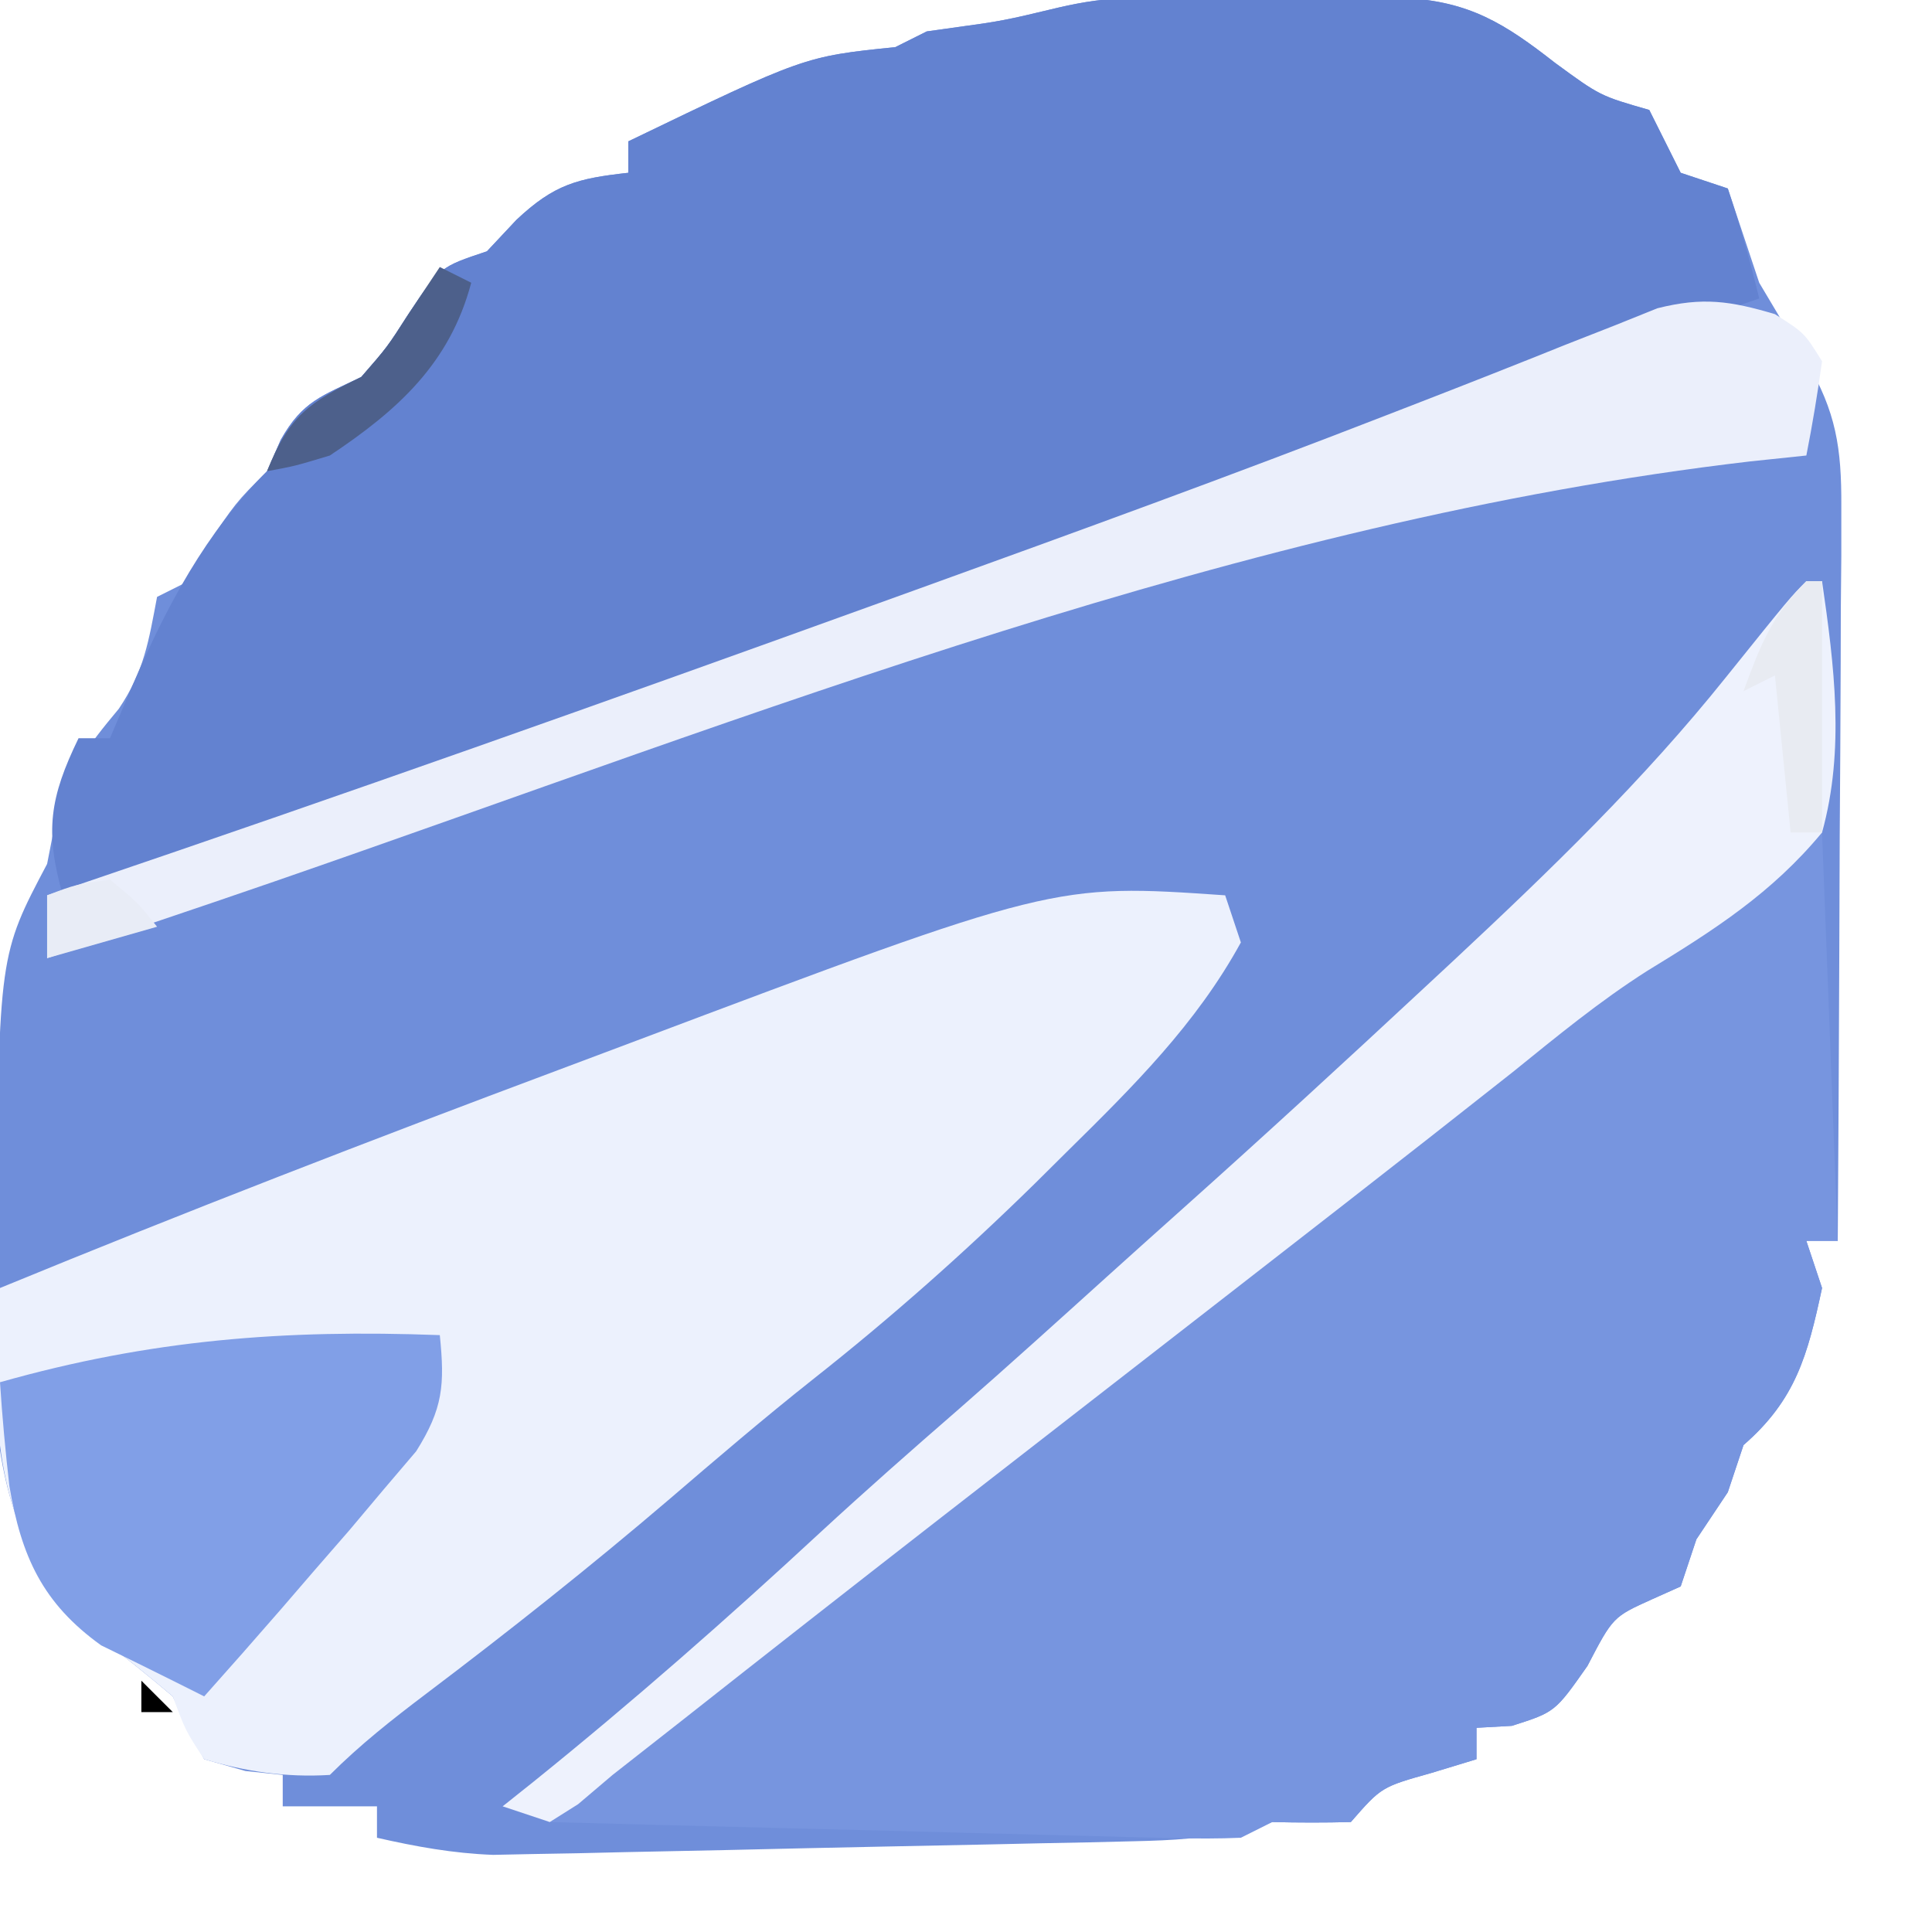
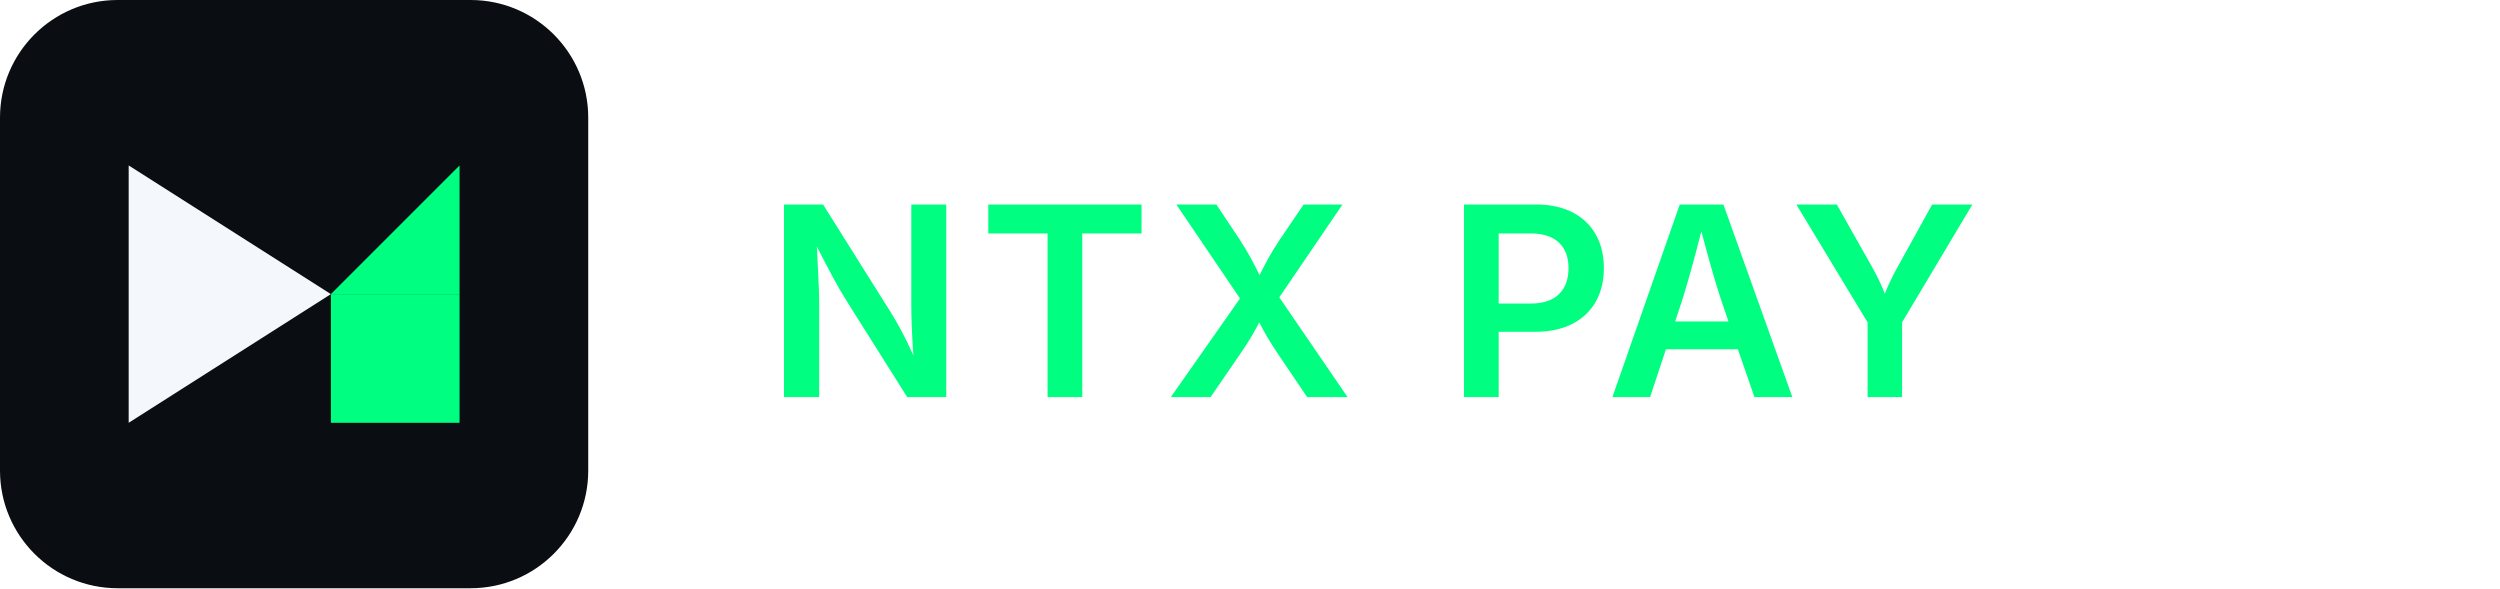
- <svg xmlns="http://www.w3.org/2000/svg" version="1.1" width="123" height="123">
-   <path d="M0 0 C1.667 -0.002 1.667 -0.002 3.367 -0.004 C4.538 -0 5.708 0.004 6.914 0.008 C8.077 0.004 9.24 0 10.438 -0.004 C12.108 -0.002 12.108 -0.002 13.812 0 C15.35 0.002 15.35 0.002 16.919 0.003 C21.091 0.209 23.339 1.633 26.539 4.133 C29.408 6.235 29.408 6.235 32.539 7.133 C33.206 8.466 33.872 9.799 34.539 11.133 C35.529 11.463 36.519 11.793 37.539 12.133 C38.206 14.133 38.872 16.133 39.539 18.133 C40.526 19.807 41.527 21.473 42.539 23.133 C44.432 26.336 44.784 28.651 44.766 32.36 C44.766 33.401 44.766 34.442 44.766 35.514 C44.755 36.631 44.745 37.748 44.734 38.898 C44.732 40.047 44.729 41.196 44.726 42.379 C44.715 46.047 44.69 49.715 44.664 53.383 C44.654 55.87 44.645 58.357 44.637 60.844 C44.615 66.94 44.581 73.036 44.539 79.133 C43.879 79.133 43.219 79.133 42.539 79.133 C42.869 80.123 43.199 81.113 43.539 82.133 C42.621 86.418 41.863 89.243 38.539 92.133 C38.044 93.618 38.044 93.618 37.539 95.133 C36.879 96.123 36.219 97.113 35.539 98.133 C35.044 99.618 35.044 99.618 34.539 101.133 C33.642 101.535 33.642 101.535 32.727 101.945 C30.23 103.07 30.23 103.07 28.602 106.195 C26.539 109.133 26.539 109.133 23.789 110.008 C23.047 110.049 22.304 110.09 21.539 110.133 C21.539 110.793 21.539 111.453 21.539 112.133 C20.59 112.422 19.642 112.71 18.664 113.008 C15.487 113.901 15.487 113.901 13.539 116.133 C11.873 116.177 10.205 116.172 8.539 116.133 C7.924 116.292 7.308 116.451 6.674 116.615 C4.314 117.187 2.185 117.3 -0.242 117.354 C-1.186 117.377 -2.131 117.4 -3.104 117.424 C-4.118 117.444 -5.131 117.464 -6.176 117.484 C-7.748 117.519 -7.748 117.519 -9.351 117.555 C-11.566 117.602 -13.781 117.647 -15.996 117.69 C-19.382 117.757 -22.768 117.835 -26.154 117.914 C-28.307 117.959 -30.46 118.003 -32.613 118.047 C-34.131 118.083 -34.131 118.083 -35.679 118.119 C-37.1 118.145 -37.1 118.145 -38.551 118.17 C-39.795 118.196 -39.795 118.196 -41.064 118.222 C-43.622 118.127 -45.969 117.698 -48.461 117.133 C-48.461 116.473 -48.461 115.813 -48.461 115.133 C-50.441 115.133 -52.421 115.133 -54.461 115.133 C-54.461 114.473 -54.461 113.813 -54.461 113.133 C-55.245 113.05 -56.028 112.968 -56.836 112.883 C-58.135 112.512 -58.135 112.512 -59.461 112.133 C-60.461 110.32 -60.461 110.32 -61.461 108.133 C-63.09 106.754 -64.758 105.42 -66.461 104.133 C-70.599 100.393 -72.21 95.86 -72.713 90.396 C-72.792 87.344 -72.772 84.31 -72.711 81.258 C-72.706 80.233 -72.701 79.208 -72.695 78.152 C-72.52 60.922 -72.52 60.922 -69.461 55.133 C-69.296 54.287 -69.131 53.442 -68.961 52.57 C-68.333 49.509 -66.877 47.631 -64.898 45.258 C-63.28 42.865 -62.992 40.938 -62.461 38.133 C-61.471 37.638 -61.471 37.638 -60.461 37.133 C-60.131 36.473 -59.801 35.813 -59.461 35.133 C-57.461 32.133 -57.461 32.133 -55.461 30.133 C-55.172 29.473 -54.883 28.813 -54.586 28.133 C-53.197 25.664 -51.965 25.347 -49.461 24.133 C-47.804 22.229 -47.804 22.229 -46.461 20.133 C-44.461 17.133 -44.461 17.133 -41.461 16.133 C-40.842 15.473 -40.223 14.813 -39.586 14.133 C-37.173 11.862 -35.7 11.493 -32.461 11.133 C-32.461 10.473 -32.461 9.813 -32.461 9.133 C-21.249 3.726 -21.249 3.726 -15.461 3.133 C-14.801 2.803 -14.141 2.473 -13.461 2.133 C-12.285 1.968 -11.11 1.803 -9.898 1.633 C-6.037 1.071 -4.106 0.005 0 0 Z M-68.461 52.133 C-67.461 54.133 -67.461 54.133 -67.461 54.133 Z " fill="#6F8EDA" transform="translate(72.46094,-0.1328125)" />
-   <path d="M0 0 C1.667 -0.002 1.667 -0.002 3.367 -0.004 C4.538 -0 5.708 0.004 6.914 0.008 C8.077 0.004 9.24 0 10.438 -0.004 C12.108 -0.002 12.108 -0.002 13.812 0 C15.35 0.002 15.35 0.002 16.919 0.003 C21.091 0.209 23.339 1.633 26.539 4.133 C29.408 6.235 29.408 6.235 32.539 7.133 C33.206 8.466 33.872 9.799 34.539 11.133 C35.529 11.463 36.519 11.793 37.539 12.133 C38.317 14.466 38.963 16.747 39.539 19.133 C38.58 19.467 37.621 19.802 36.633 20.146 C25.225 24.142 13.877 28.296 2.537 32.481 C-13.72 38.477 -29.985 44.452 -46.283 50.335 C-47.977 50.948 -49.672 51.562 -51.365 52.177 C-53.695 53.024 -56.027 53.864 -58.359 54.703 C-59.041 54.952 -59.723 55.201 -60.426 55.458 C-63.256 56.468 -65.429 57.133 -68.461 57.133 C-69.619 53.078 -69.298 50.915 -67.461 47.133 C-66.801 47.133 -66.141 47.133 -65.461 47.133 C-64.987 46.019 -64.512 44.905 -64.023 43.758 C-61.856 38.729 -59.368 34.04 -55.461 30.133 C-55.172 29.473 -54.883 28.813 -54.586 28.133 C-53.197 25.664 -51.965 25.347 -49.461 24.133 C-47.804 22.229 -47.804 22.229 -46.461 20.133 C-44.461 17.133 -44.461 17.133 -41.461 16.133 C-40.842 15.473 -40.223 14.813 -39.586 14.133 C-37.173 11.862 -35.7 11.493 -32.461 11.133 C-32.461 10.473 -32.461 9.813 -32.461 9.133 C-21.249 3.726 -21.249 3.726 -15.461 3.133 C-14.801 2.803 -14.141 2.473 -13.461 2.133 C-12.285 1.968 -11.11 1.803 -9.898 1.633 C-6.037 1.071 -4.106 0.005 0 0 Z M-68.461 52.133 C-67.461 54.133 -67.461 54.133 -67.461 54.133 Z " fill="#6382D0" transform="translate(72.46094,-0.1328125)" />
-   <path d="M0 0 C0.33 8.58 0.66 17.16 1 26 C0.34 26 -0.32 26 -1 26 C-0.505 27.485 -0.505 27.485 0 29 C-0.918 33.285 -1.676 36.11 -5 39 C-5.33 39.99 -5.66 40.98 -6 42 C-6.66 42.99 -7.32 43.98 -8 45 C-8.33 45.99 -8.66 46.98 -9 48 C-9.598 48.268 -10.196 48.536 -10.812 48.812 C-13.309 49.938 -13.309 49.938 -14.938 53.062 C-17 56 -17 56 -19.75 56.875 C-20.492 56.916 -21.235 56.958 -22 57 C-22 57.66 -22 58.32 -22 59 C-22.949 59.289 -23.898 59.578 -24.875 59.875 C-28.052 60.768 -28.052 60.768 -30 63 C-31.666 63.042 -33.334 63.042 -35 63 C-35.99 63.495 -35.99 63.495 -37 64 C-38.421 64.061 -39.845 64.058 -41.266 64.022 C-42.147 64.002 -43.028 63.982 -43.935 63.961 C-44.887 63.934 -45.839 63.907 -46.82 63.879 C-48.281 63.843 -48.281 63.843 -49.771 63.807 C-52.889 63.731 -56.007 63.647 -59.125 63.562 C-61.236 63.509 -63.346 63.457 -65.457 63.404 C-70.638 63.275 -75.819 63.14 -81 63 C-77.452 59.402 -73.812 56.144 -69.812 53.062 C-68.91 52.36 -68.91 52.36 -67.989 51.644 C-66.683 50.628 -65.375 49.614 -64.067 48.601 C-61.947 46.959 -59.83 45.312 -57.715 43.664 C-52.369 39.501 -47.019 35.345 -41.668 31.188 C-33.935 25.181 -26.203 19.172 -18.5 13.125 C-17.936 12.683 -17.372 12.241 -16.791 11.785 C-12.443 8.369 -8.153 4.885 -3.891 1.363 C-2 0 -2 0 0 0 Z " fill="#7795DF" transform="translate(116,53)" />
-   <path d="M0 0 C0.495 1.485 0.495 1.485 1 3 C-1.851 8.203 -5.862 12.173 -10.062 16.312 C-10.73 16.975 -11.398 17.637 -12.085 18.319 C-16.612 22.76 -21.283 26.903 -26.266 30.832 C-29.37 33.293 -32.369 35.859 -35.375 38.438 C-40.412 42.739 -45.578 46.836 -50.863 50.828 C-53.033 52.469 -55.073 54.073 -57 56 C-59.763 56.173 -62.35 55.789 -65 55 C-66.188 53.188 -66.188 53.188 -67 51 C-68.629 49.621 -70.297 48.287 -72 47 C-76.21 43.202 -77.836 38.595 -78.188 33.031 C-78.188 30.347 -78.133 27.68 -78 25 C-66.225 20.158 -54.357 15.572 -42.433 11.113 C-40.913 10.545 -39.395 9.975 -37.877 9.402 C-10.908 -0.752 -10.908 -0.752 0 0 Z " fill="#ECF1FD" transform="translate(78,57)" />
-   <path d="M0 0 C0.33 0 0.66 0 1 0 C1.774 5.335 2.463 10.73 1 16 C-2.203 19.869 -5.884 22.218 -10.14 24.817 C-13.165 26.741 -15.903 28.999 -18.688 31.25 C-19.862 32.178 -21.038 33.103 -22.215 34.027 C-22.824 34.507 -23.434 34.986 -24.062 35.48 C-27.617 38.268 -31.183 41.04 -34.75 43.812 C-35.505 44.399 -36.259 44.986 -37.037 45.59 C-40.135 47.998 -43.233 50.405 -46.332 52.812 C-48.638 54.603 -50.944 56.395 -53.25 58.188 C-53.992 58.765 -54.735 59.342 -55.5 59.936 C-60.876 64.119 -66.239 68.319 -71.587 72.538 C-73.055 73.695 -74.528 74.848 -76 76 C-77.087 76.922 -77.087 76.922 -78.195 77.863 C-78.791 78.238 -79.386 78.614 -80 79 C-80.99 78.67 -81.98 78.34 -83 78 C-82.345 77.478 -81.69 76.956 -81.016 76.418 C-74.719 71.34 -68.707 66.059 -62.777 60.562 C-59.89 57.899 -56.951 55.309 -53.984 52.734 C-50.808 49.958 -47.682 47.128 -44.551 44.301 C-42.927 42.836 -41.299 41.375 -39.668 39.918 C-34.495 35.294 -29.39 30.602 -24.312 25.875 C-23.695 25.301 -23.077 24.727 -22.441 24.136 C-16.312 18.413 -10.371 12.678 -5.125 6.125 C-1.028 1.028 -1.028 1.028 0 0 Z " fill="#EEF2FD" transform="translate(115,37)" />
-   <path d="M0 0 C1.875 1.188 1.875 1.188 3 3 C2.723 5.009 2.393 7.011 2 9 C0.821 9.124 -0.359 9.248 -1.574 9.375 C-34.031 13.166 -64.876 25.522 -95.573 36.134 C-100.371 37.79 -105.182 39.404 -110 41 C-110 39.68 -110 38.36 -110 37 C-109.051 36.679 -109.051 36.679 -108.084 36.352 C-91.155 30.608 -74.312 24.637 -57.5 18.562 C-56.488 18.197 -55.476 17.832 -54.433 17.456 C-44.492 13.866 -34.562 10.257 -24.711 6.426 C-24.024 6.16 -23.337 5.893 -22.629 5.619 C-19.532 4.417 -16.443 3.201 -13.361 1.959 C-12.311 1.547 -11.261 1.135 -10.18 0.711 C-9.29 0.353 -8.4 -0.005 -7.484 -0.374 C-4.595 -1.102 -2.836 -0.842 0 0 Z " fill="#EBEFFB" transform="translate(113,20)" />
-   <path d="M0 0 C0.32 3.163 0.211 4.664 -1.504 7.395 C-2.183 8.192 -2.863 8.99 -3.562 9.812 C-4.286 10.672 -5.009 11.532 -5.754 12.418 C-6.495 13.27 -7.236 14.122 -8 15 C-9.034 16.201 -9.034 16.201 -10.09 17.426 C-11.714 19.296 -13.349 21.153 -15 23 C-15.607 22.696 -16.214 22.392 -16.84 22.078 C-18.41 21.294 -19.985 20.519 -21.562 19.75 C-25.28 17.081 -26.646 14.101 -27.402 9.609 C-27.655 7.406 -27.857 5.213 -28 3 C-18.411 0.283 -9.881 -0.369 0 0 Z " fill="#819FE7" transform="translate(28,85)" />
-   <path d="M0 0 C0.33 0 0.66 0 1 0 C1 5.28 1 10.56 1 16 C0.34 16 -0.32 16 -1 16 C-1.33 12.7 -1.66 9.4 -2 6 C-2.99 6.495 -2.99 6.495 -4 7 C-2.926 4.085 -2.222 2.222 0 0 Z " fill="#E8EBF2" transform="translate(115,37)" />
-   <path d="M0 0 C0.66 0.33 1.32 0.66 2 1 C0.638 6.144 -2.688 9.126 -7 12 C-9.227 12.672 -9.227 12.672 -11 13 C-9.586 9.465 -8.346 8.623 -5 7 C-3.343 5.097 -3.343 5.097 -2 3 C-1.34 2.01 -0.68 1.02 0 0 Z " fill="#4D608B" transform="translate(28,17)" />
-   <path d="M0 0 C1.75 1.438 1.75 1.438 3 3 C0.69 3.66 -1.62 4.32 -4 5 C-4 3.68 -4 2.36 -4 1 C-2.188 0.312 -2.188 0.312 0 0 Z " fill="#E8ECF6" transform="translate(7,56)" />
-   <path d="M0 0 C0.66 0.66 1.32 1.32 2 2 C1.34 2 0.68 2 0 2 C0 1.34 0 0.68 0 0 Z " fill="#000000" transform="translate(9,107)" />
-   <path d="M0 0 C2 1 2 1 2 1 Z " fill="#000000" transform="translate(20,115)" />
-   <path d="M0 0 C2 1 2 1 2 1 Z " fill="#000000" transform="translate(16,113)" />
-   <path d="M0 0 C2 1 2 1 2 1 Z " fill="#000000" transform="translate(94,110)" />
-   <path d="" fill="#000000" transform="translate(0,0)" />
-   <path d="" fill="#000000" transform="translate(0,0)" />
-   <path d="" fill="#000000" transform="translate(0,0)" />
-   <path d="M0 0 C2 1 2 1 2 1 Z " fill="#000000" transform="translate(99,4)" />
-   <path d="" fill="#000000" transform="translate(0,0)" />
-   <path d="" fill="#000000" transform="translate(0,0)" />
-   <path d="" fill="#000000" transform="translate(0,0)" />
-   <path d="" fill="#000000" transform="translate(0,0)" />
-   <path d="" fill="#000000" transform="translate(0,0)" />
-   <path d="" fill="#000000" transform="translate(0,0)" />
-   <path d="" fill="#000000" transform="translate(0,0)" />
-   <path d="" fill="#000000" transform="translate(0,0)" />
-   <path d="" fill="#000000" transform="translate(0,0)" />
-   <path d="" fill="#000000" transform="translate(0,0)" />
-   <path d="" fill="#000000" transform="translate(0,0)" />
-   <path d="" fill="#000000" transform="translate(0,0)" />
-   <path d="" fill="#000000" transform="translate(0,0)" />
-   <path d="" fill="#000000" transform="translate(0,0)" />
-   <path d="" fill="#000000" transform="translate(0,0)" />
-   <path d="" fill="#000000" transform="translate(0,0)" />
-   <path d="" fill="#000000" transform="translate(0,0)" />
-   <path d="" fill="#000000" transform="translate(0,0)" />
-   <path d="" fill="#000000" transform="translate(0,0)" />
-   <path d="" fill="#000000" transform="translate(0,0)" />
-   <path d="" fill="#000000" transform="translate(0,0)" />
-   <path d="" fill="#000000" transform="translate(0,0)" />
-   <path d="" fill="#000000" transform="translate(0,0)" />
-   <path d="" fill="#000000" transform="translate(0,0)" />
-   <path d="" fill="#000000" transform="translate(0,0)" />
-   <path d="" fill="#000000" transform="translate(0,0)" />
-   <path d="" fill="#000000" transform="translate(0,0)" />
-   <path d="" fill="#000000" transform="translate(0,0)" />
-   <path d="" fill="#000000" transform="translate(0,0)" />
-   <path d="" fill="#000000" transform="translate(0,0)" />
-   <path d="" fill="#000000" transform="translate(0,0)" />
-   <path d="" fill="#000000" transform="translate(0,0)" />
-   <path d="" fill="#000000" transform="translate(0,0)" />
-   <path d="" fill="#000000" transform="translate(0,0)" />
-   <path d="" fill="#000000" transform="translate(0,0)" />
-   <path d="" fill="#000000" transform="translate(0,0)" />
-   <path d="" fill="#000000" transform="translate(0,0)" />
-   <path d="" fill="#000000" transform="translate(0,0)" />
-   <path d="" fill="#000000" transform="translate(0,0)" />
-   <path d="" fill="#000000" transform="translate(0,0)" />
-   <path d="" fill="#000000" transform="translate(0,0)" />
-   <path d="" fill="#000000" transform="translate(0,0)" />
-   <path d="" fill="#000000" transform="translate(0,0)" />
-   <path d="" fill="#000000" transform="translate(0,0)" />
-   <path d="" fill="#000000" transform="translate(0,0)" />
-   <path d="" fill="#000000" transform="translate(0,0)" />
+ <svg xmlns="http://www.w3.org/2000/svg" viewBox="0 0 170 40" fill="none">
+   <rect width="40" height="40" rx="8" fill="#0a0d12" />
+   <path d="M8.75 11.25 L22.5 20 L8.75 28.75 Z" fill="#f4f7fb" />
+   <path d="M31.25 11.25 L31.25 20 L22.5 20 Z" fill="#00ff80" />
+   <path d="M31.25 20 L31.25 28.75 L22.5 28.75 L22.5 20 Z" fill="#00ff80" />
+   <text x="52" y="27" font-family="IBM Plex Sans, system-ui, -apple-system, sans-serif" font-weight="600" font-size="18" letter-spacing="0.8" fill="#00ff80">NTX PAY</text>
</svg>
